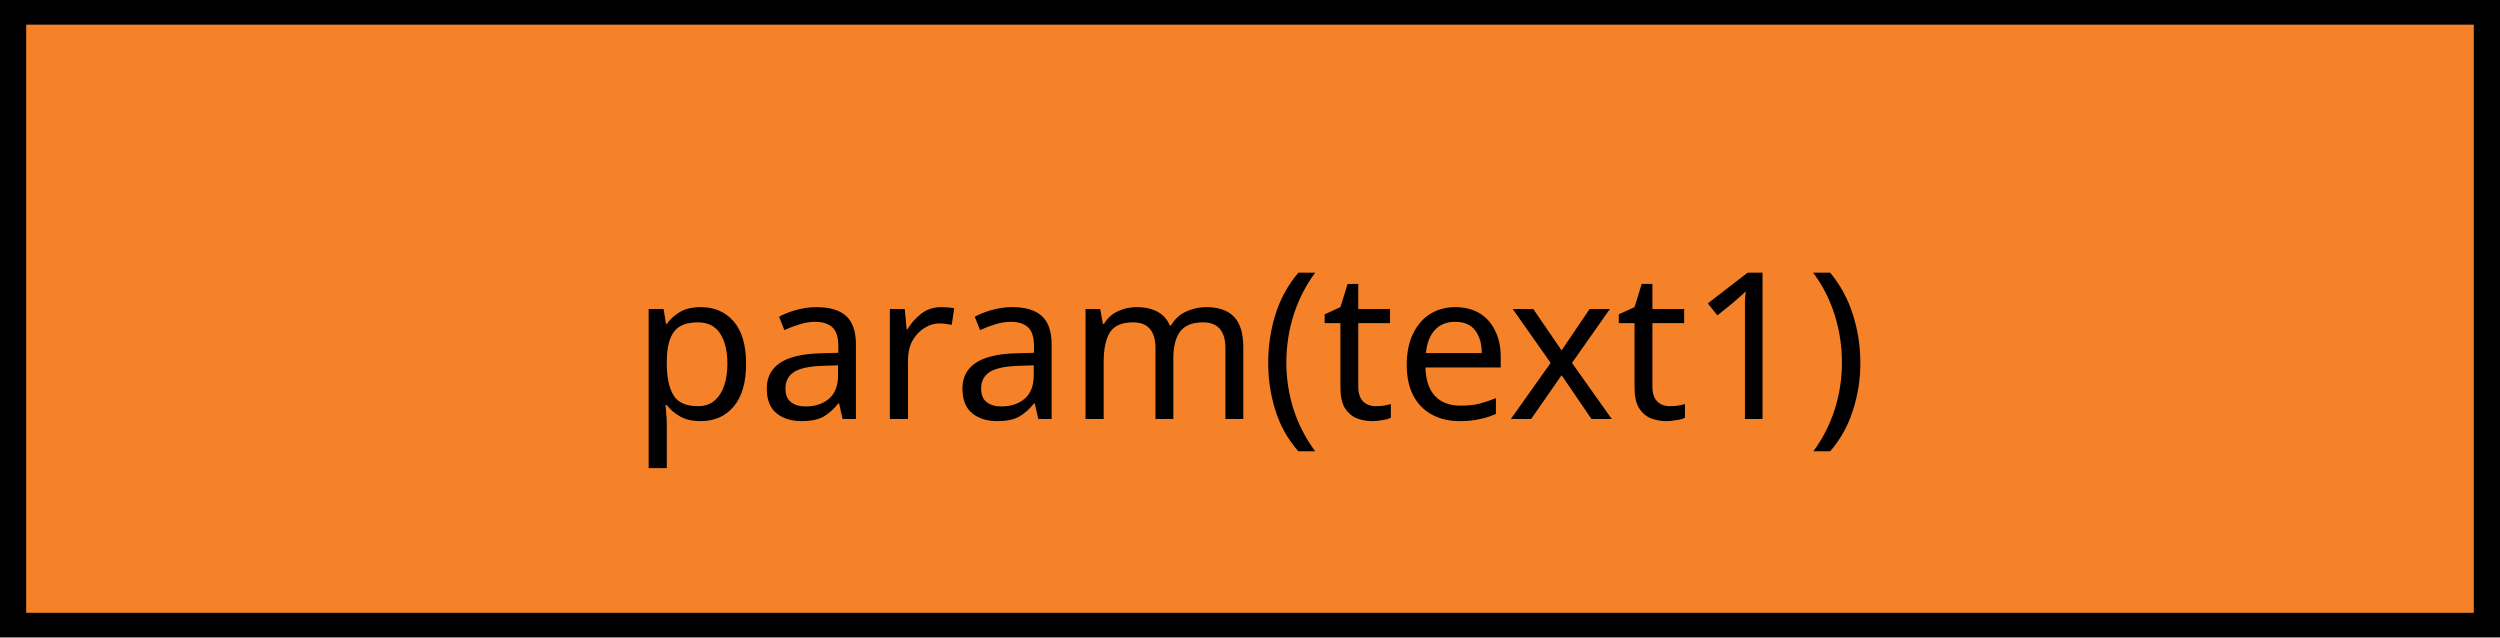
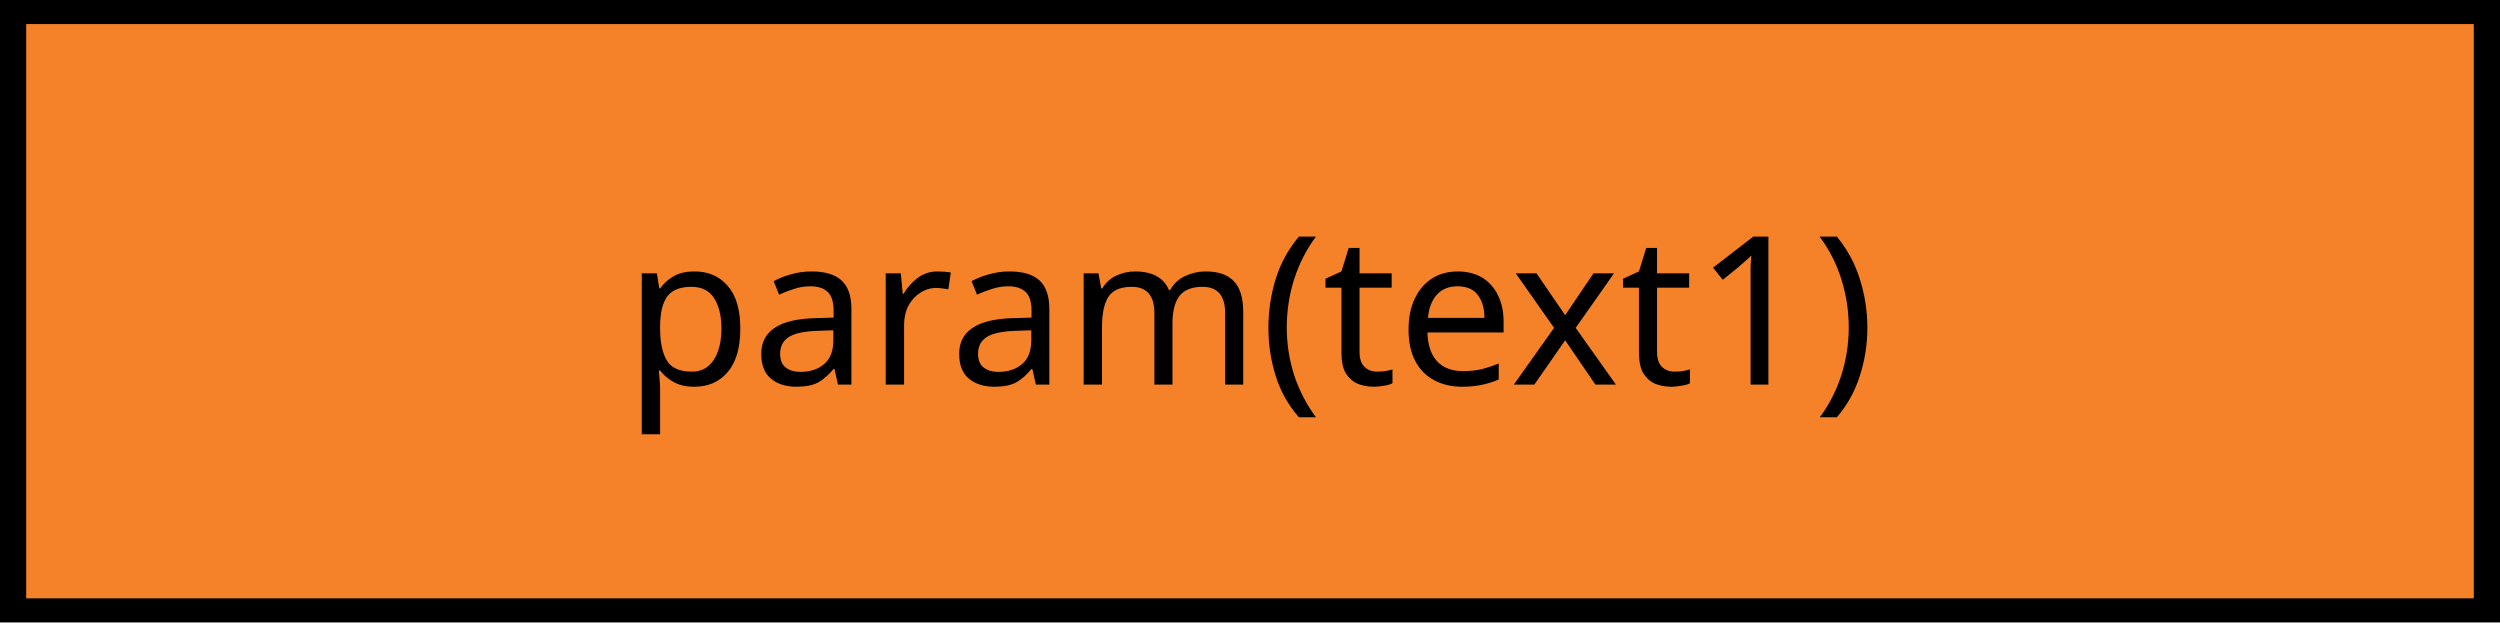
- <svg xmlns="http://www.w3.org/2000/svg" width="146.324" height="37.31" version="1.1" id="svg676">
+ <svg xmlns="http://www.w3.org/2000/svg" width="144.667" height="36.017" version="1.1" id="svg676">
  <defs id="defs680">
    <rect x="4.762" y="-79.223" width="97.838" height="24.676" id="rect18240" />
  </defs>
-   <g display="none" overflow="visible" y="0" x="0" height="100%" width="100%" id="canvasGrid" transform="translate(-0.3623937,-0.05756576)">
+   <g display="none" overflow="visible" y="0" x="0" height="100%" width="100%" id="canvasGrid" transform="translate(-0.3623937,-0.05756579)">
    <rect fill="url(#gridpattern)" stroke-width="0" y="0" x="0" height="172.542%" width="100%" id="rect663" style="stroke:#000000;stroke-opacity:1" />
-   </g>
-   <g id="g32586" transform="translate(-1.453486,-1.876053)">
-     <rect style="fill:#000000;fill-opacity:1;stroke:none;stroke-width:1.427;stroke-opacity:1;paint-order:markers fill stroke" id="rect32430" width="146.324" height="37.31" x="1.453" y="1.876" />
-     <rect style="fill:#f58228;fill-opacity:1;stroke-width:1.078;paint-order:markers fill stroke" id="rect11978" width="143.256" height="34.424" x="2.987" y="3.319" />
  </g>
  <g id="g666" transform="translate(-124.6455,64.33917)">
    <g display="none" overflow="visible" y="0" x="0" height="100%" width="100%" id="canvasGrid-9">
      <rect fill="url(#gridpattern)" stroke-width="0" y="0" x="0" height="100%" width="100%" id="rect663-5" />
    </g>
  </g>
-   <text xml:space="default" dominant-baseline="middle" text-anchor="middle" font-family="sans-serif" font-size="12.005px" id="svg_14" y="20.36" x="73.156" fill="#ffffff" style="clip-rule:evenodd;fill-rule:evenodd;stroke-width:0.171">
-     <tspan style="font-style:normal;font-variant:normal;font-weight:normal;font-stretch:normal;font-family:sans-serif;-inkscape-font-specification:sans-serif;fill:#000000;fill-opacity:1" id="tspan34346">param(text1)</tspan>
-   </text>
+   <g id="g932">
+     <g id="g924" transform="scale(0.9886782,0.9653476)">
+       <g id="g32586" transform="translate(-1.453486,-1.876053)">
+         <rect style="fill:#000000;fill-opacity:1;stroke:none;stroke-width:1.427;stroke-opacity:1;paint-order:markers fill stroke" id="rect32430" width="146.324" height="37.31" x="1.453" y="1.876" />
+         <rect style="fill:#f58228;fill-opacity:1;stroke-width:1.078;paint-order:markers fill stroke" id="rect11978" width="143.256" height="34.424" x="2.987" y="3.319" />
+       </g>
+     </g>
+     <text xml:space="default" dominant-baseline="middle" text-anchor="middle" font-family="sans-serif" font-size="12.005px" id="svg_14" y="18.088" x="72.328" fill="#ffffff" style="clip-rule:evenodd;fill-rule:evenodd;stroke-width:0.171">
+       <tspan style="font-style:normal;font-variant:normal;font-weight:normal;font-stretch:normal;font-family:sans-serif;-inkscape-font-specification:sans-serif;fill:#000000;fill-opacity:1" id="tspan34346">param(text1)</tspan>
+     </text>
+   </g>
</svg>
